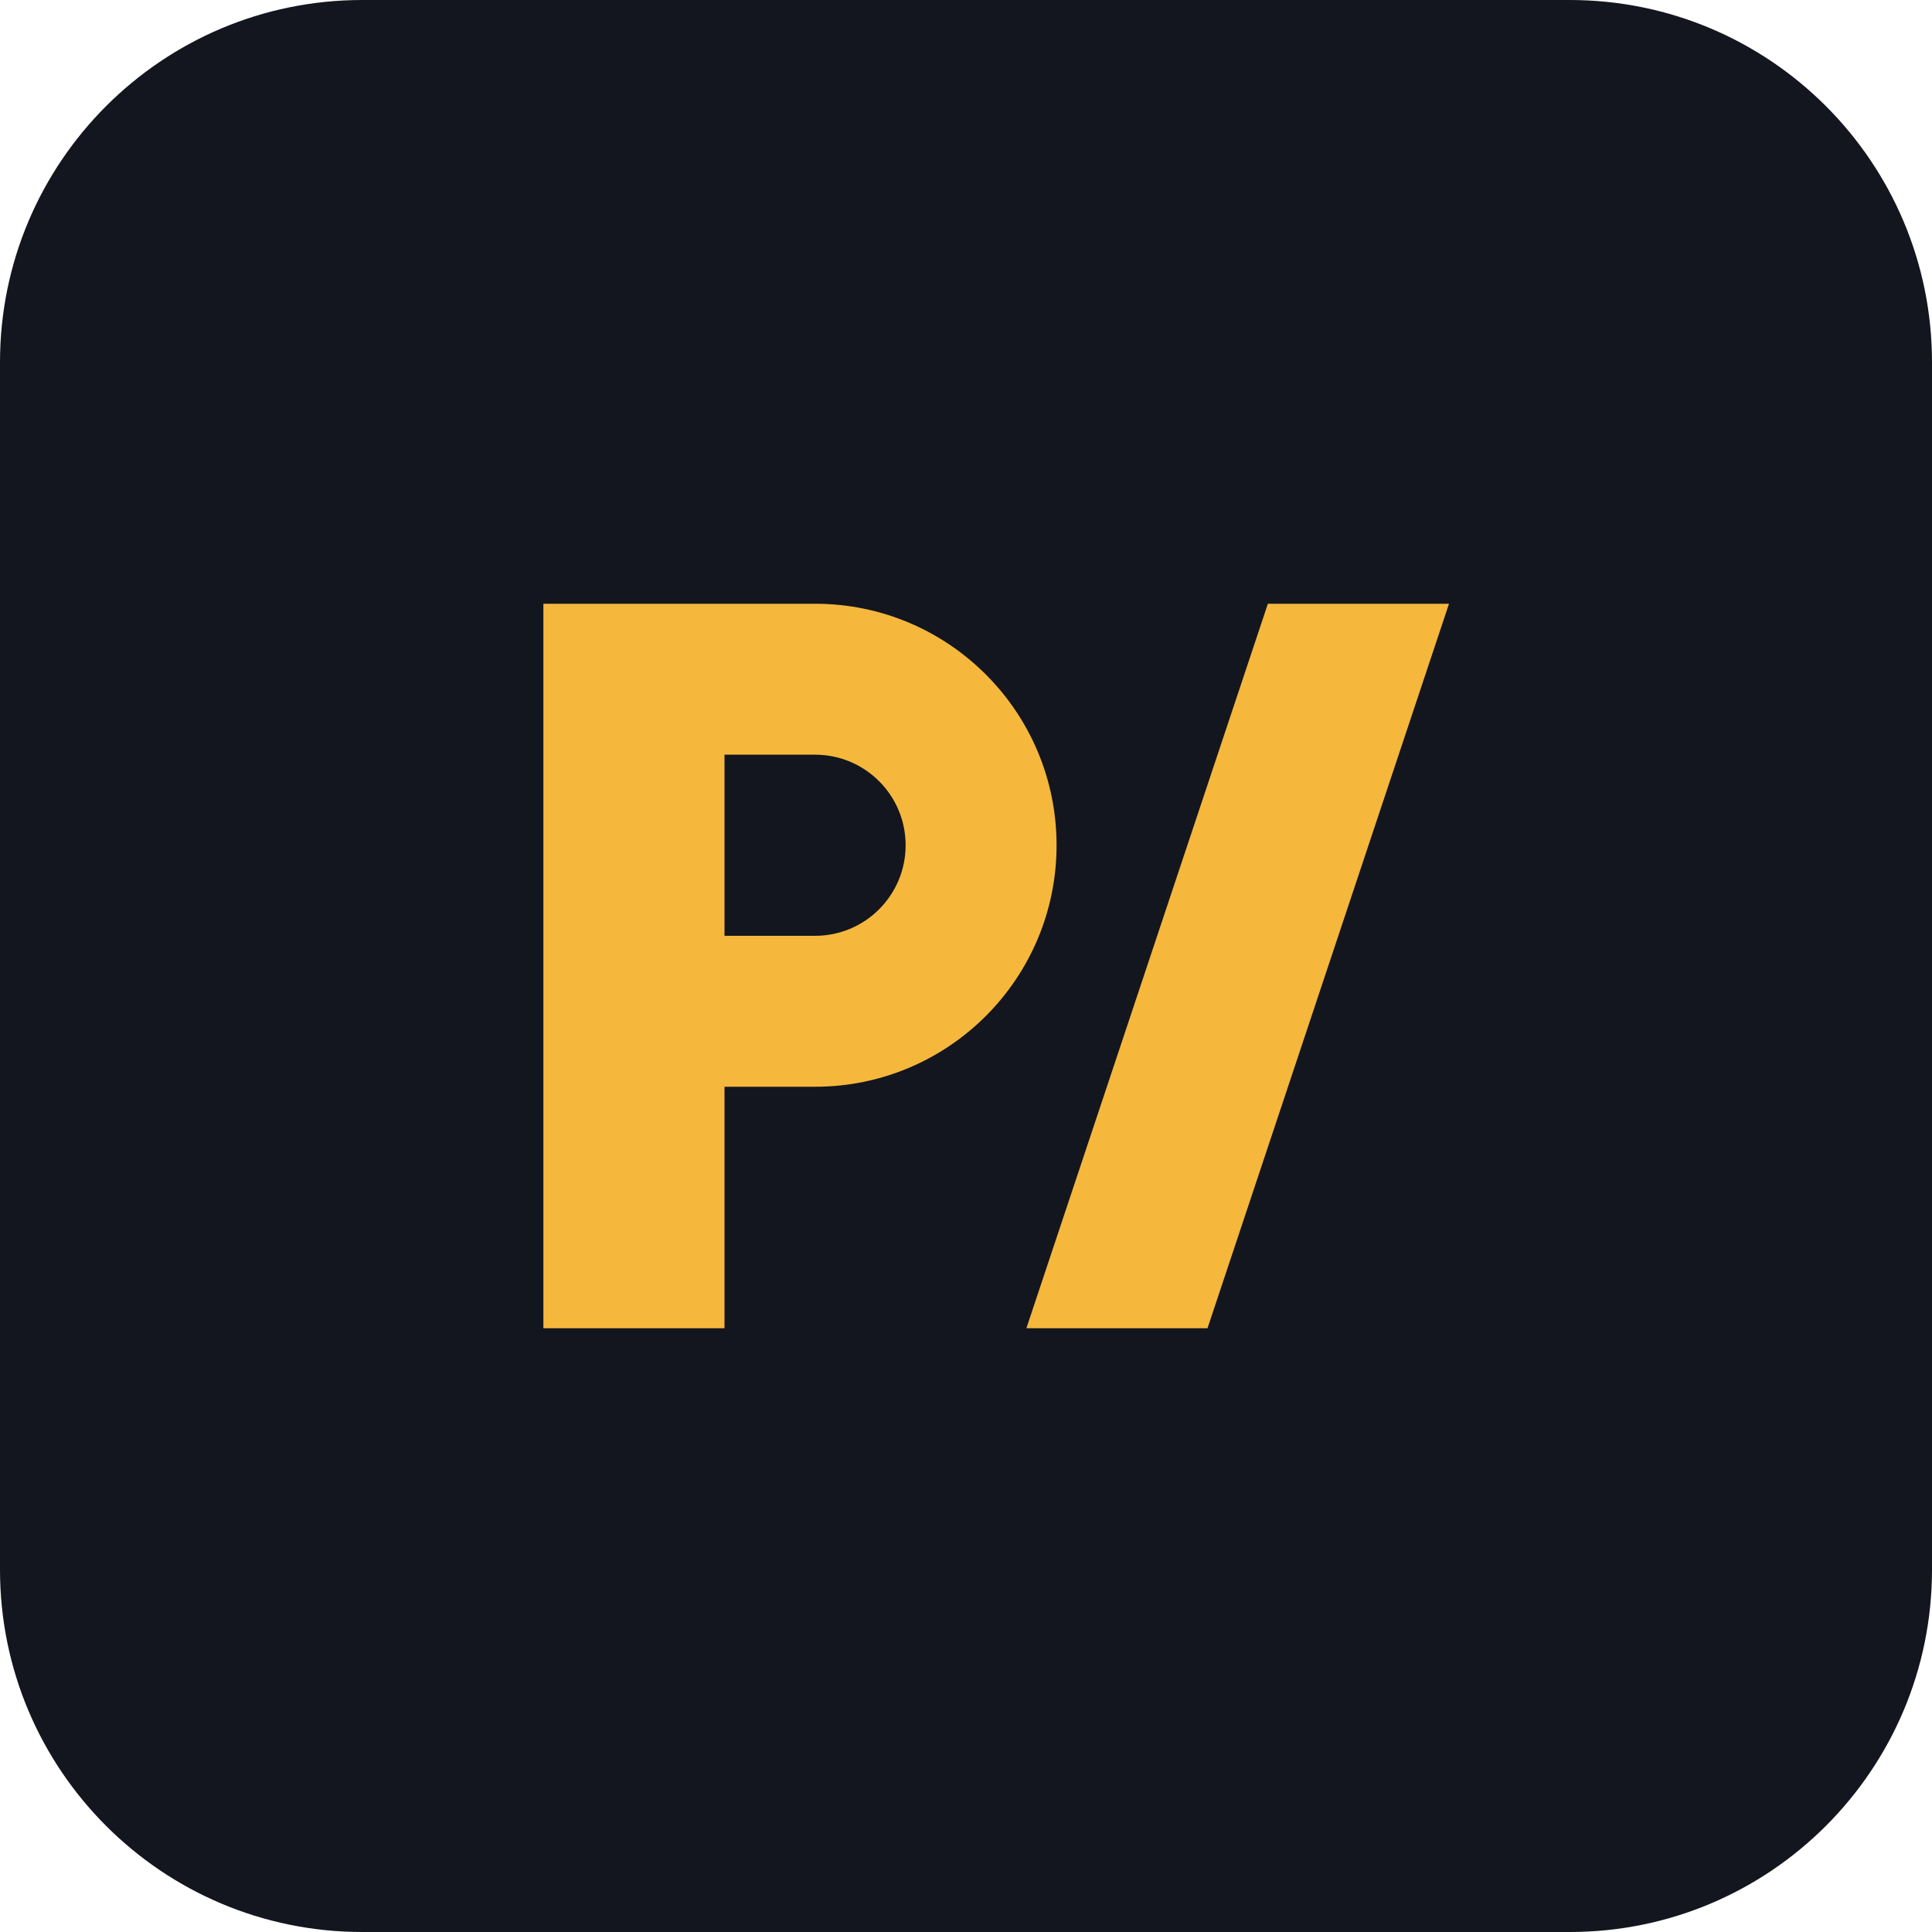
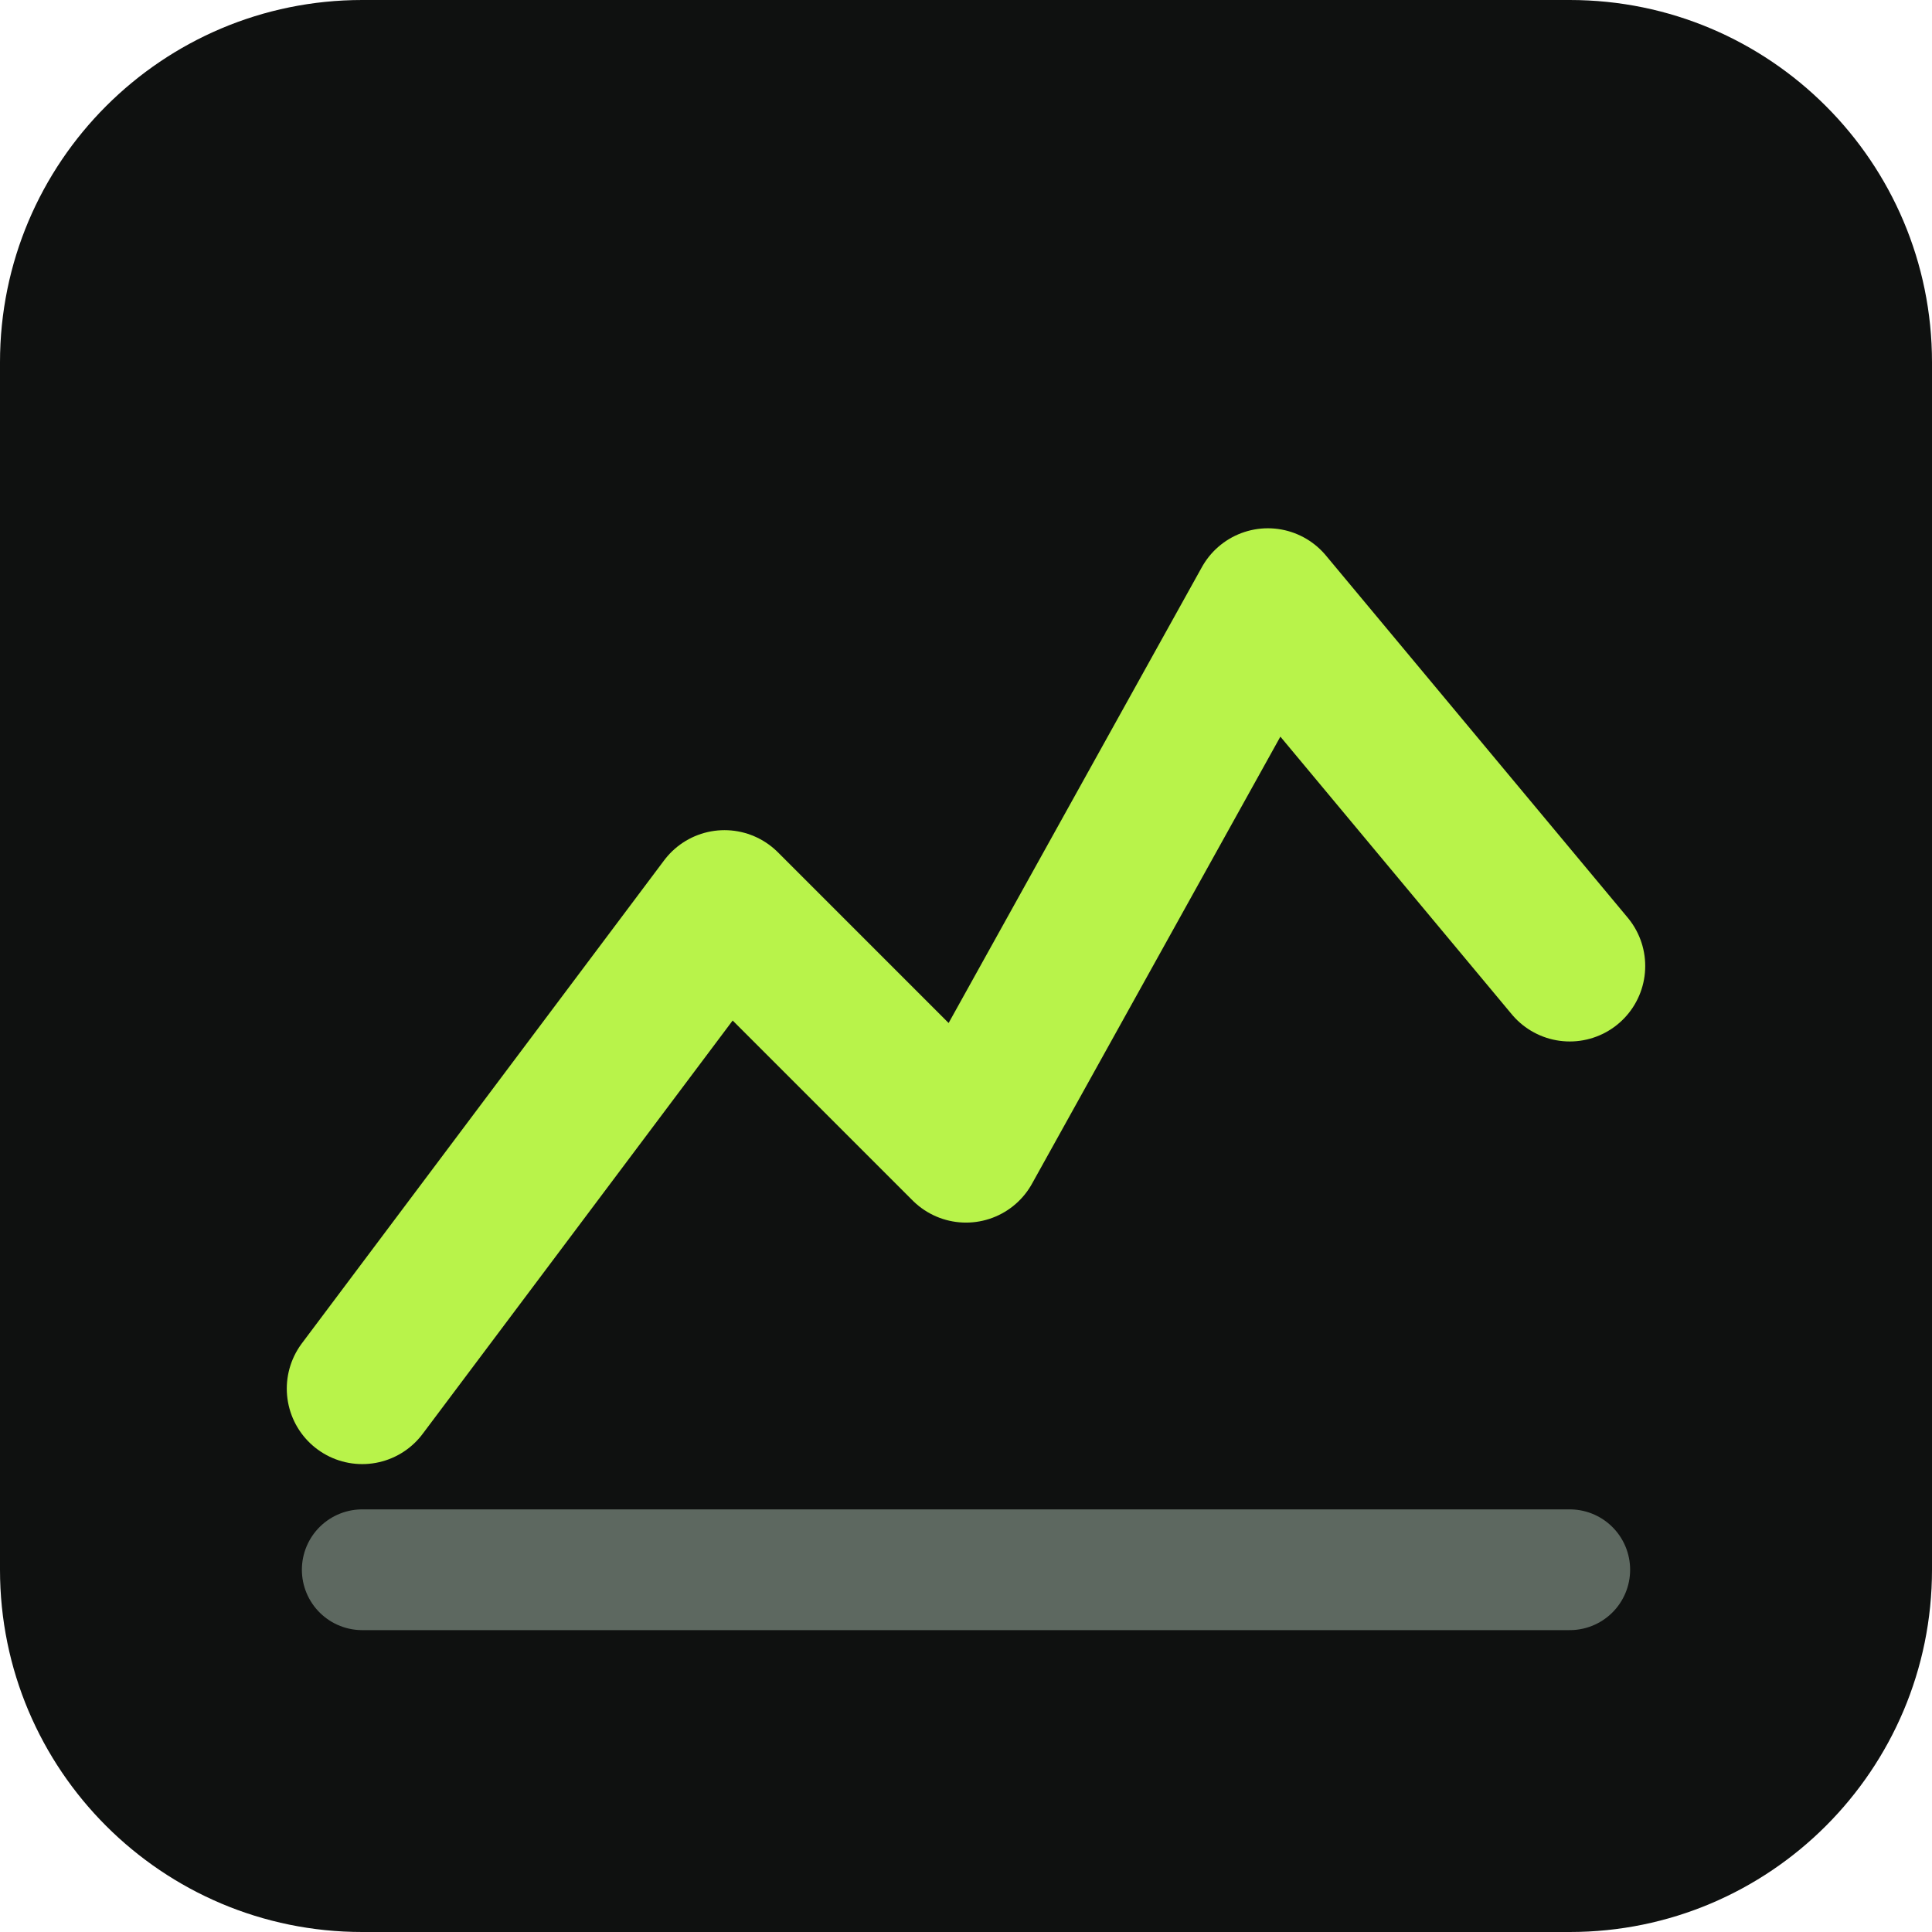
<svg xmlns="http://www.w3.org/2000/svg" viewBox="0 0 32 32">
-   <rect width="32" height="32" rx="6" fill="#13161e" />
-   <path d="M9 22V10h4.5a4 4 0 0 1 0 8H12v4H9zm3-6.5h1.5a1.5 1.5 0 0 0 0-3H12v3zM17 22l4-12h3l-4 12h-3z" fill="#f5b83d" />
+   <rect width="32" height="32" rx="6" fill="#0f1110" />
+   <path d="M6 23 12 15l4 4 5-9 5 6" fill="#0f1110" stroke="#b8f34a" stroke-width="2.5" stroke-linecap="round" stroke-linejoin="round" />
+   <path d="M6 26h20" stroke="#5d6860" stroke-width="2" stroke-linecap="round" />
</svg>
